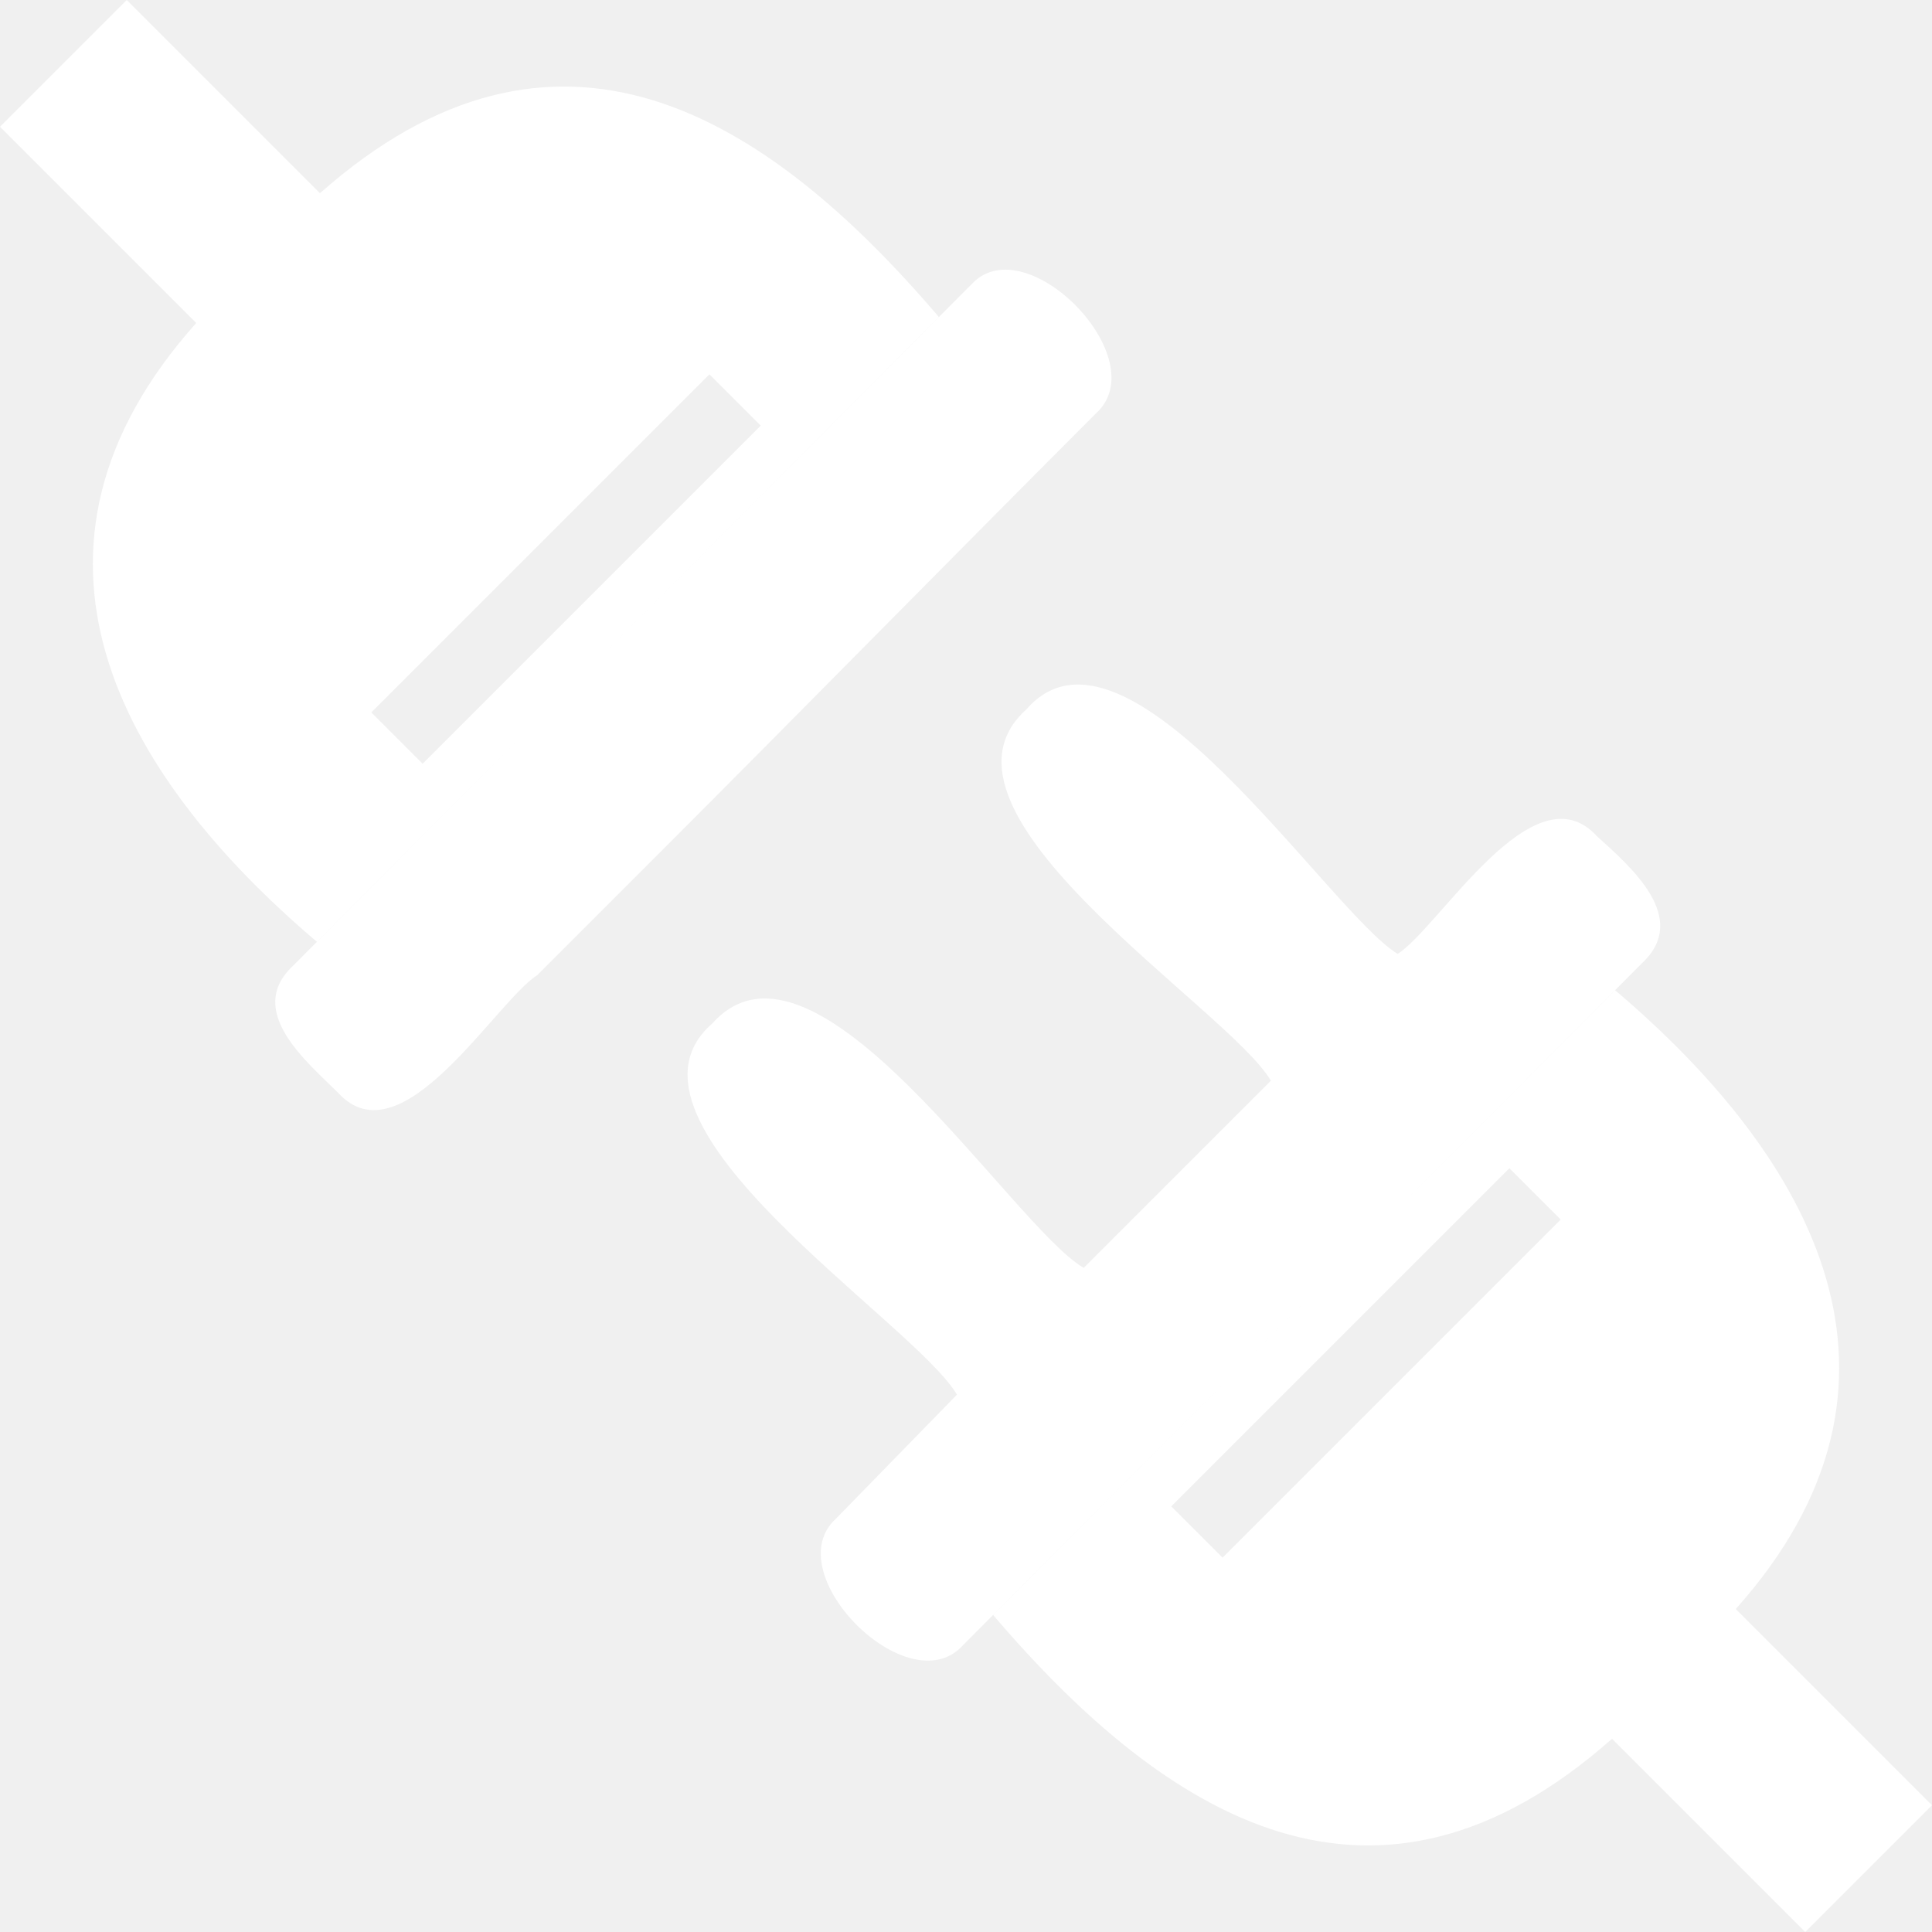
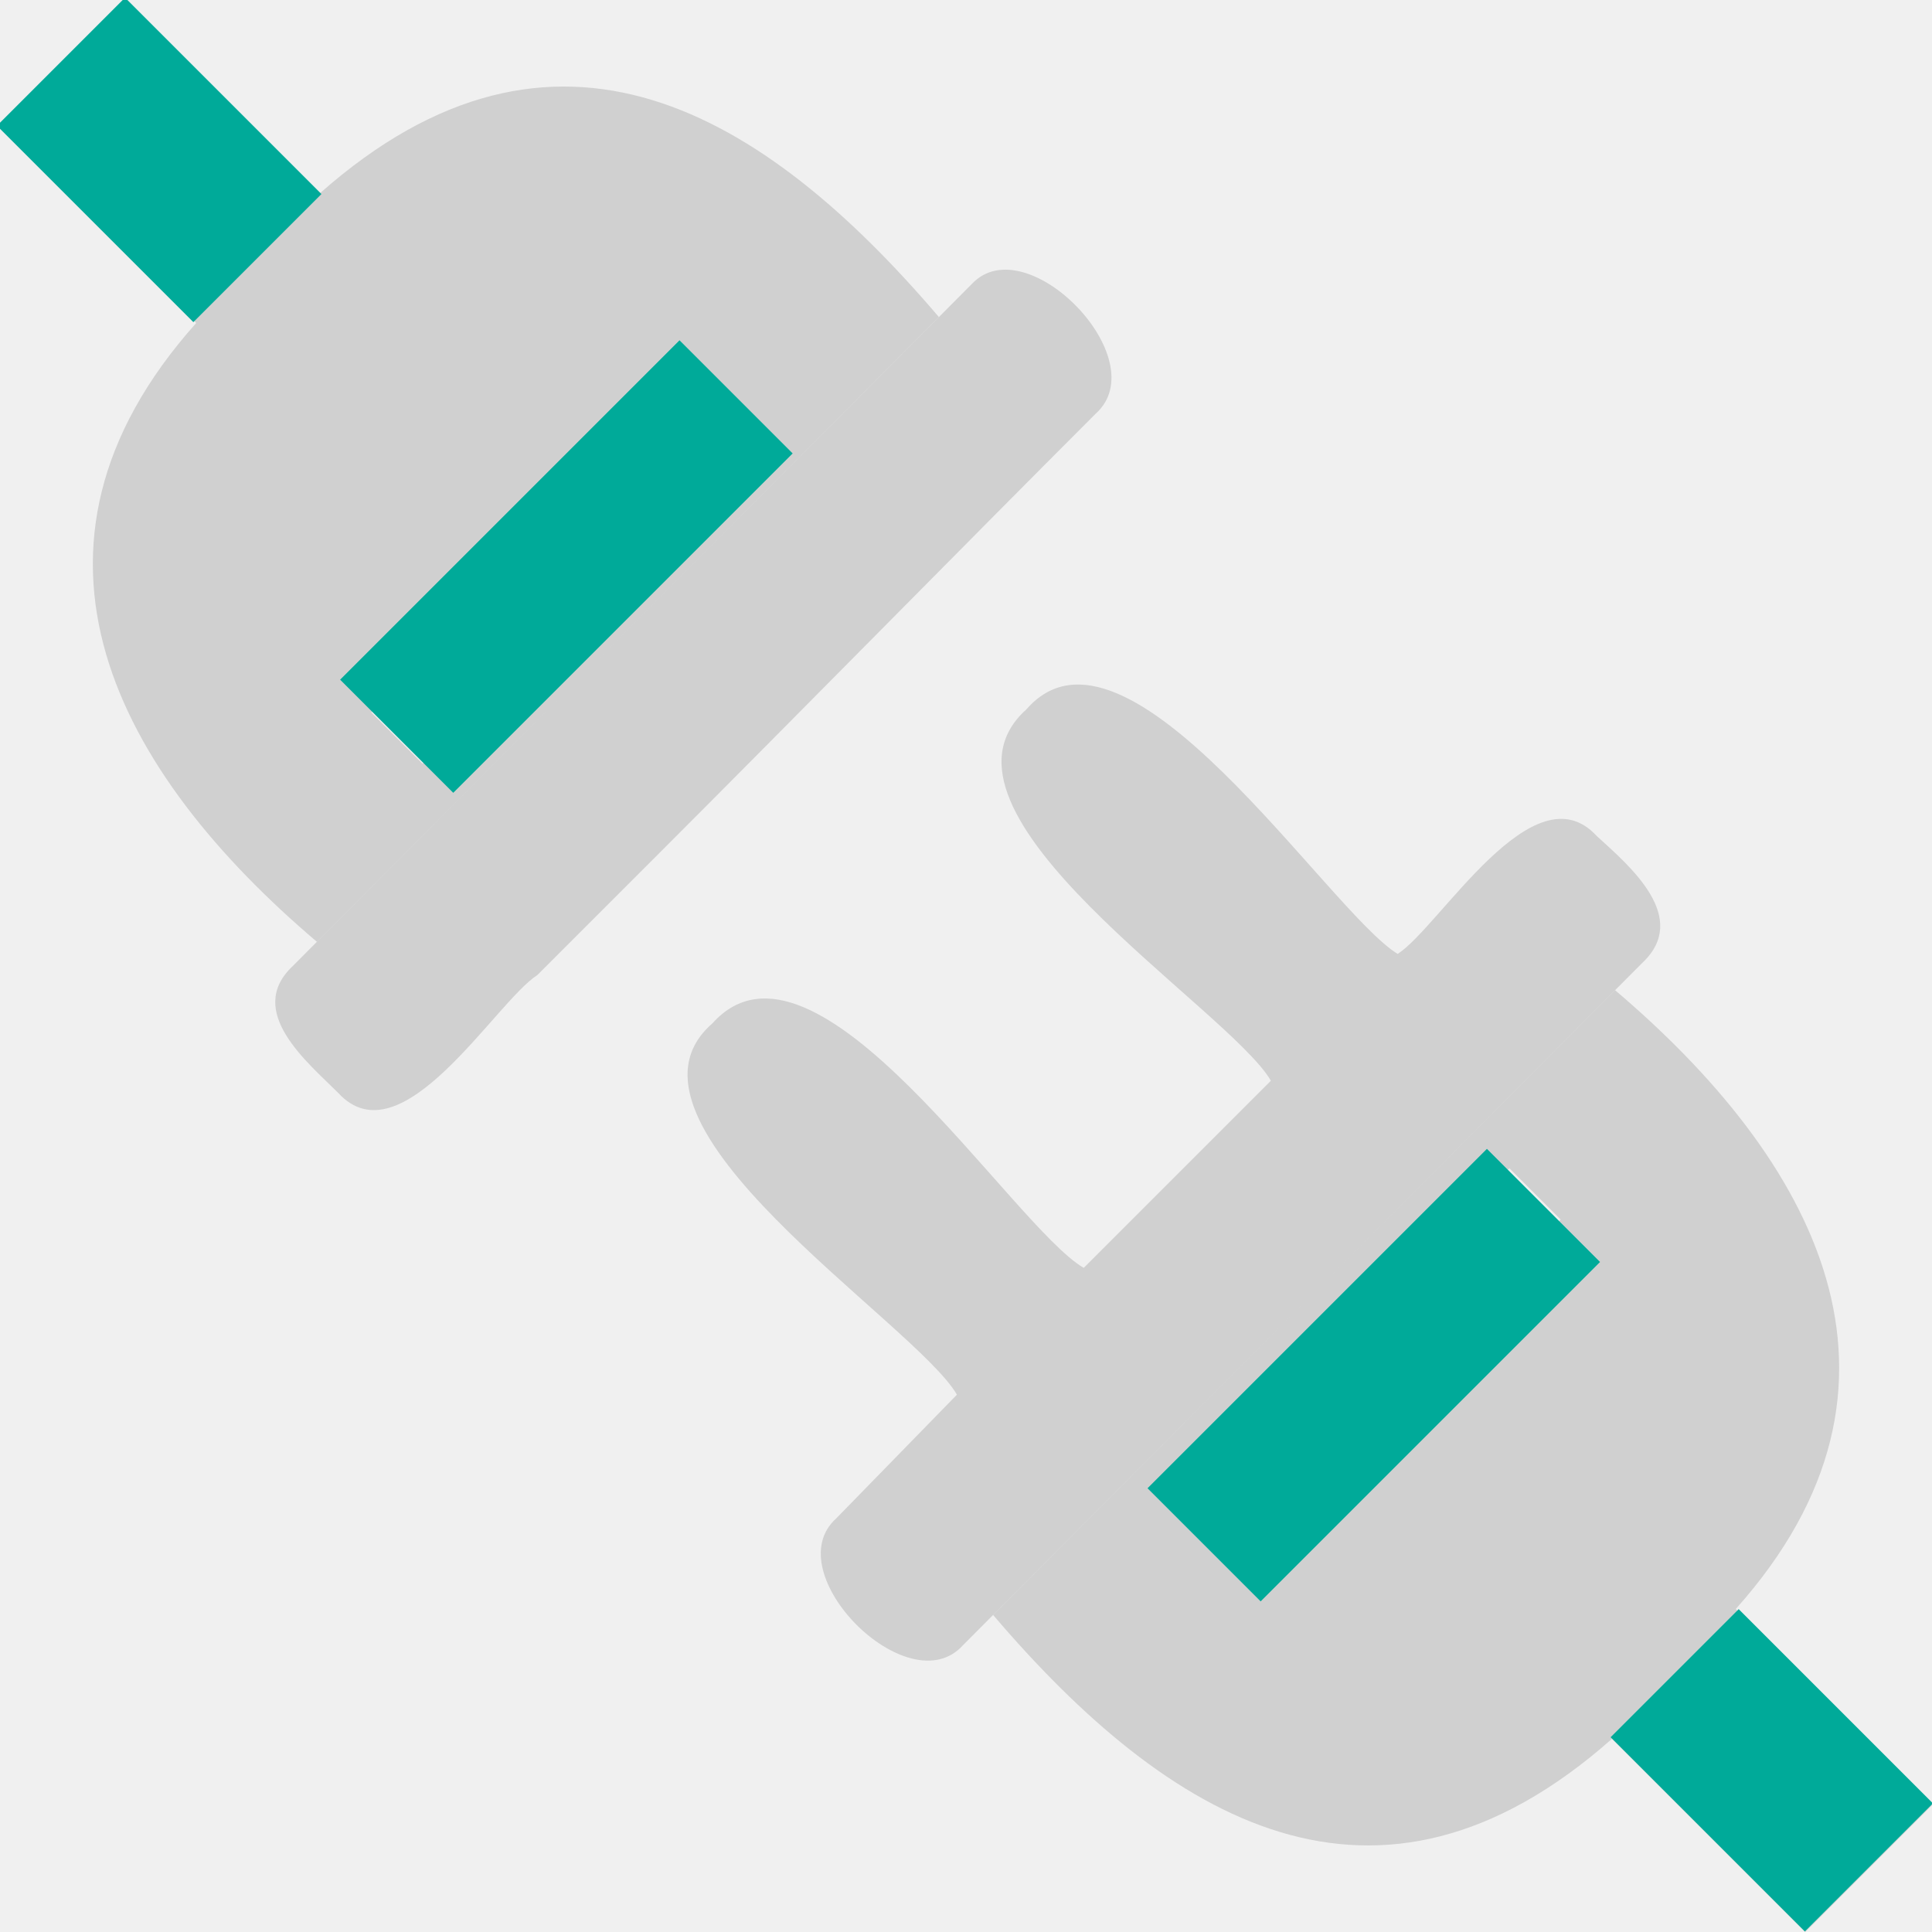
<svg xmlns="http://www.w3.org/2000/svg" version="1.1" id="Calque_1" x="0px" y="0px" viewBox="0 0 64 64" style="enable-background:new 0 0 64 64;" xml:space="preserve">
  <style type="text/css">
- 	.st0{fill-rule:evenodd;clip-rule:evenodd;fill:#FFFFFF;}
+ 	.st0{fill-rule:evenodd;clip-rule:evenodd;fill:#D0D0D0;}
+ 	.st1{fill-rule:evenodd;clip-rule:evenodd;fill:#00AA99;}
</style>
  <g>
    <path class="st0" d="M36.3,13.7C32.1,17.9,26.2,23.9,22,28.1c0,0-4.2,4.2-4.2,4.2c-1.4,0.9-4.5,6.2-6.6,3.9c-1-1-3.1-2.7-1.5-4.2   c0,0,22.5-22.6,22.5-22.6C34,7.5,38.3,11.9,36.3,13.7L36.3,13.7z M25.2,14.1L14,25.3l-1.7-1.7l11.2-11.2L25.2,14.1L25.2,14.1z    M27.7,50.3l4-4.1c-1.4-2.4-11.9-9-8.1-12.3l0,0c3.4-3.8,9.9,6.7,12.3,8.1l6.2-6.2c-1.4-2.4-11.9-8.9-8.1-12.3l0,0   c3.3-3.8,10,6.7,12.3,8.1c1.4-0.9,4.5-6.2,6.6-3.9c1.1,1,3.1,2.7,1.5,4.2c0,0-22.5,22.6-22.5,22.6C30.1,56.5,25.7,52.1,27.7,50.3   L27.7,50.3z M38.8,49.9L50,38.7l1.7,1.7L40.5,51.6L38.8,49.9L38.8,49.9z M32.9,53.5c5.8,6.8,12.7,11,20.5,4.1l6.4,6.4l4.2-4.2   l-6.5-6.5c6.7-7.5,2.6-14.9-4-20.5L32.9,53.5L32.9,53.5z M31.1,10.5c-5.8-6.8-12.7-11-20.5-4.1L4.2,0L0,4.2l6.5,6.5   c-6.7,7.5-2.6,14.9,4,20.5L31.1,10.5L31.1,10.5z" />
  </g>
+   <rect x="2.3" y="0.7" transform="matrix(0.7071 -0.7071 0.7071 0.7071 -2.2215 5.2967)" class="st1" width="6" height="9.2" />
+   <rect x="55.7" y="54.1" transform="matrix(0.7071 -0.7071 0.7071 0.7071 -24.2859 58.6791)" class="st1" width="6" height="9.1" />
+   <rect x="10.8" y="16.1" transform="matrix(0.7071 -0.7071 0.7071 0.7071 -7.754 18.7677)" class="st1" width="15.9" height="5.3" />
+   <rect x="37.6" y="42.9" transform="matrix(0.7071 -0.7071 0.7071 0.7071 -18.9084 45.5526)" class="st1" width="15.9" height="5.3" />
</svg>
